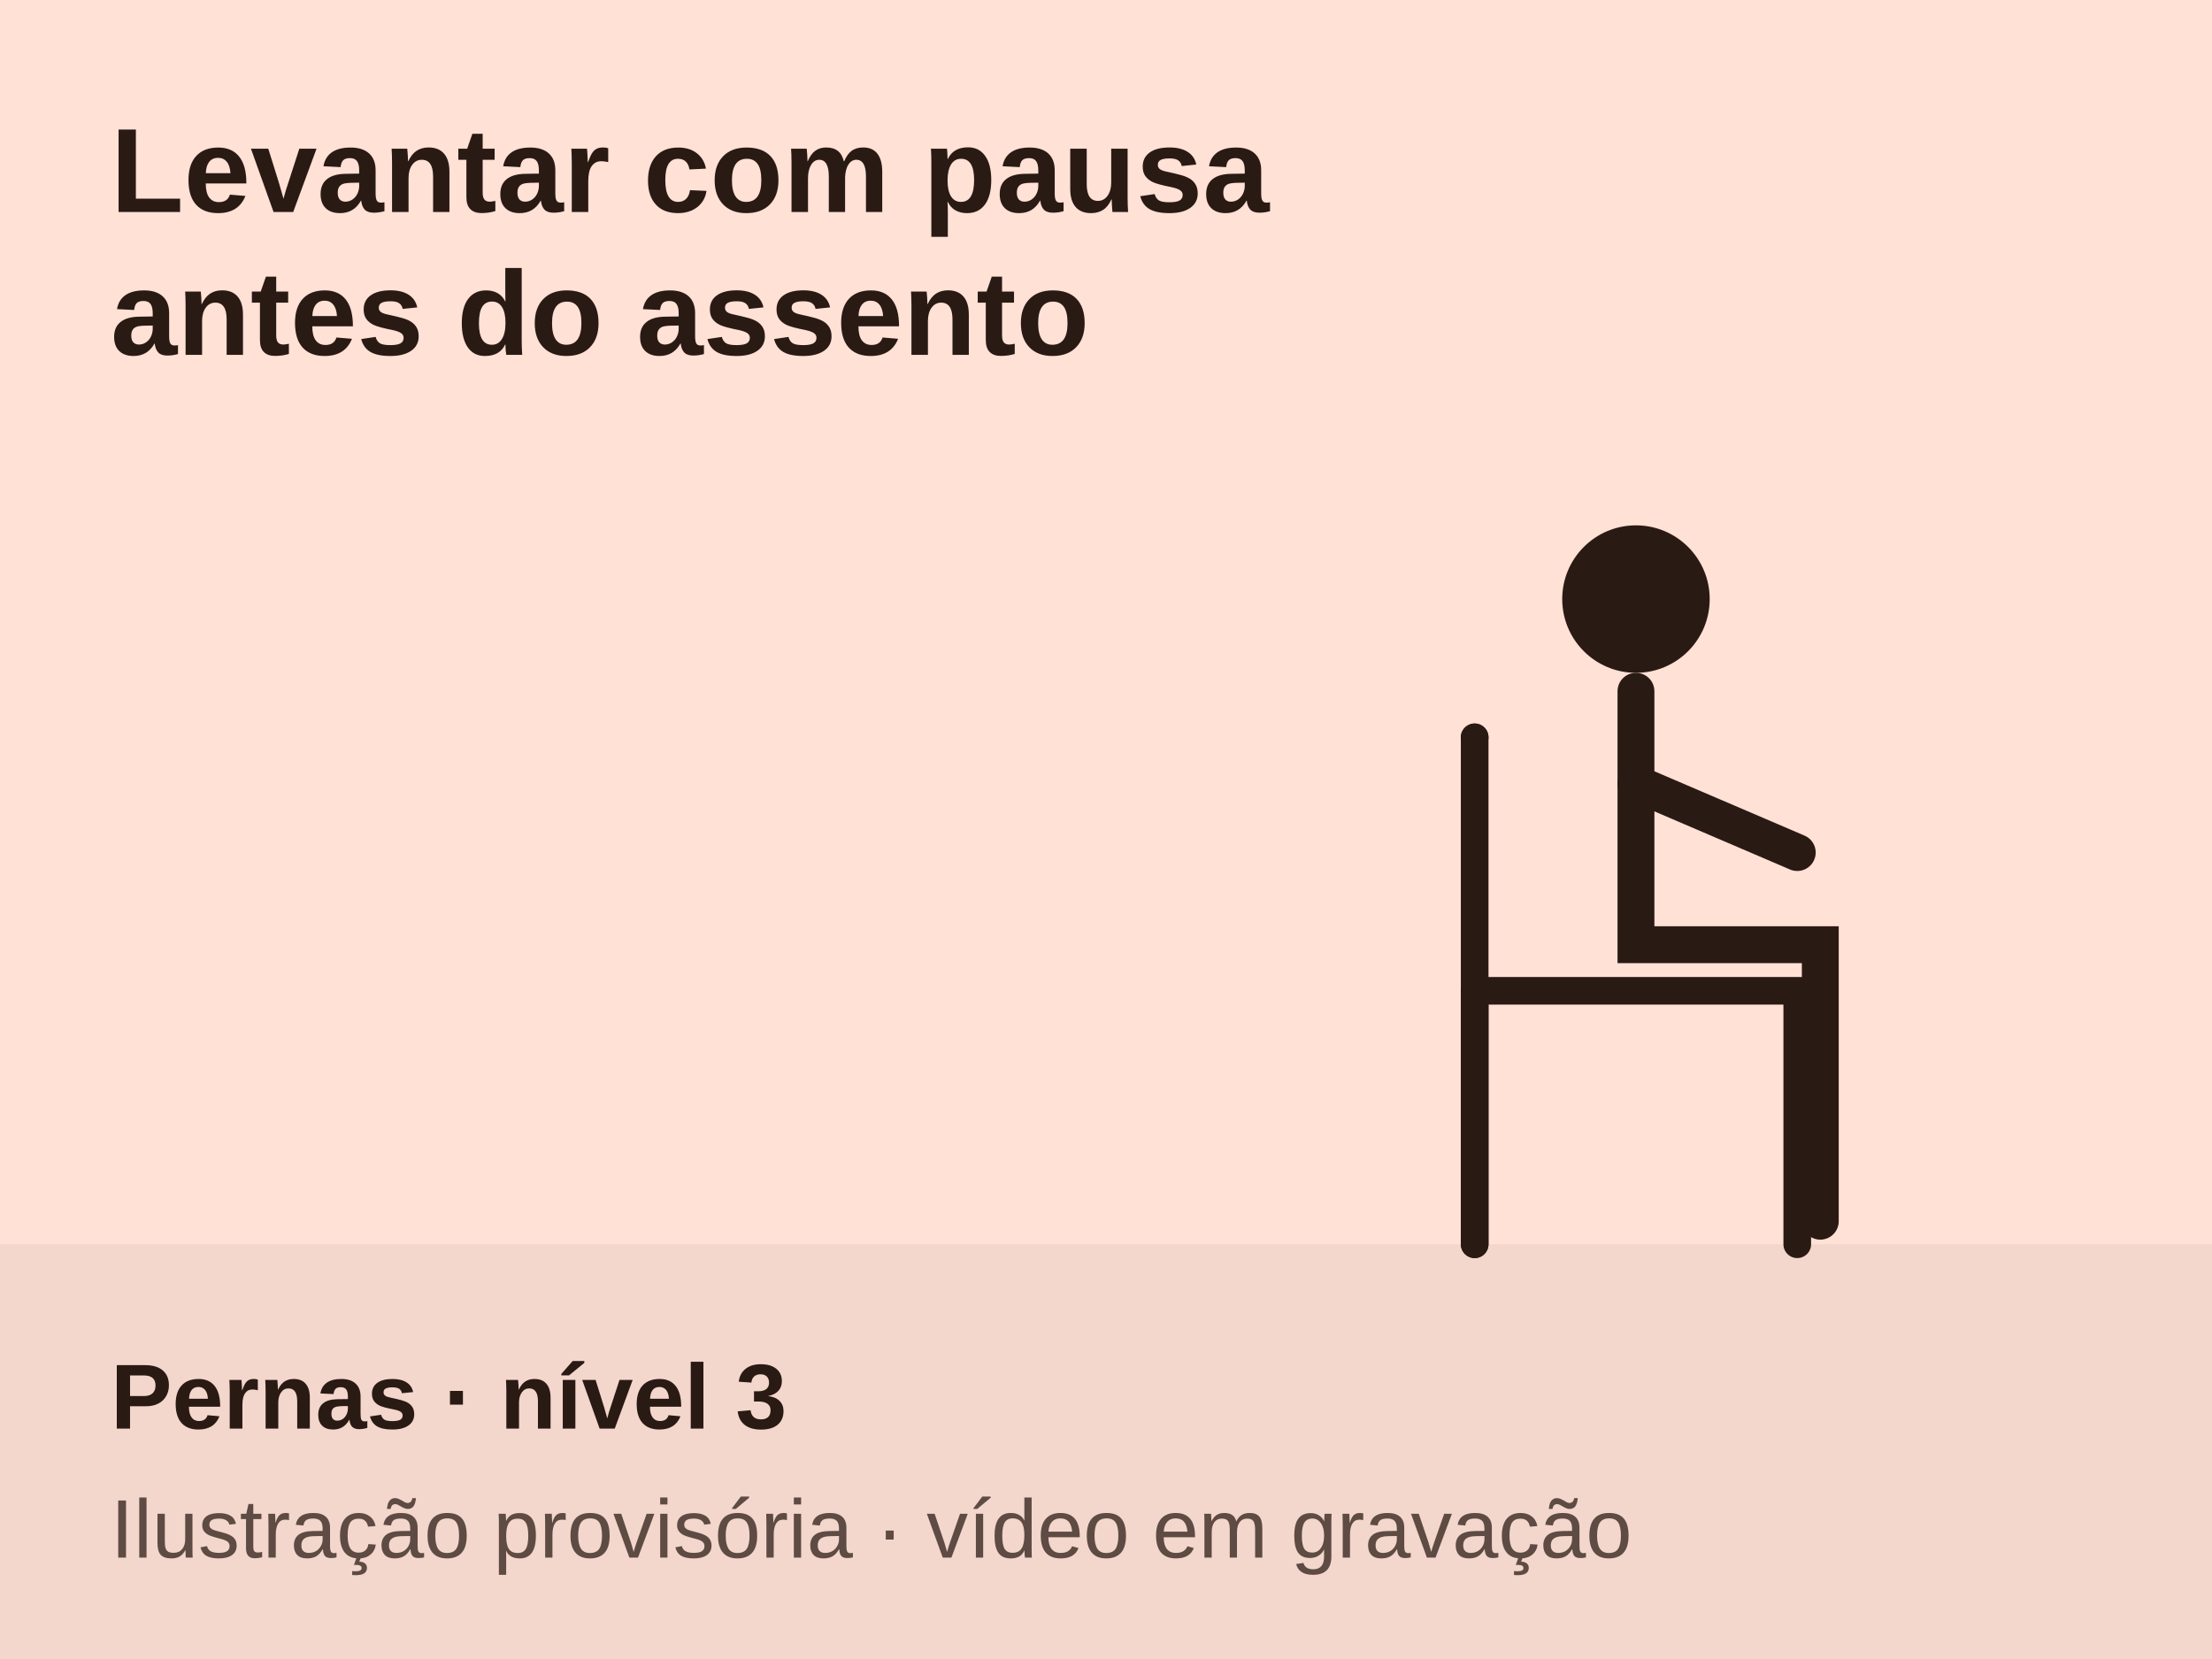
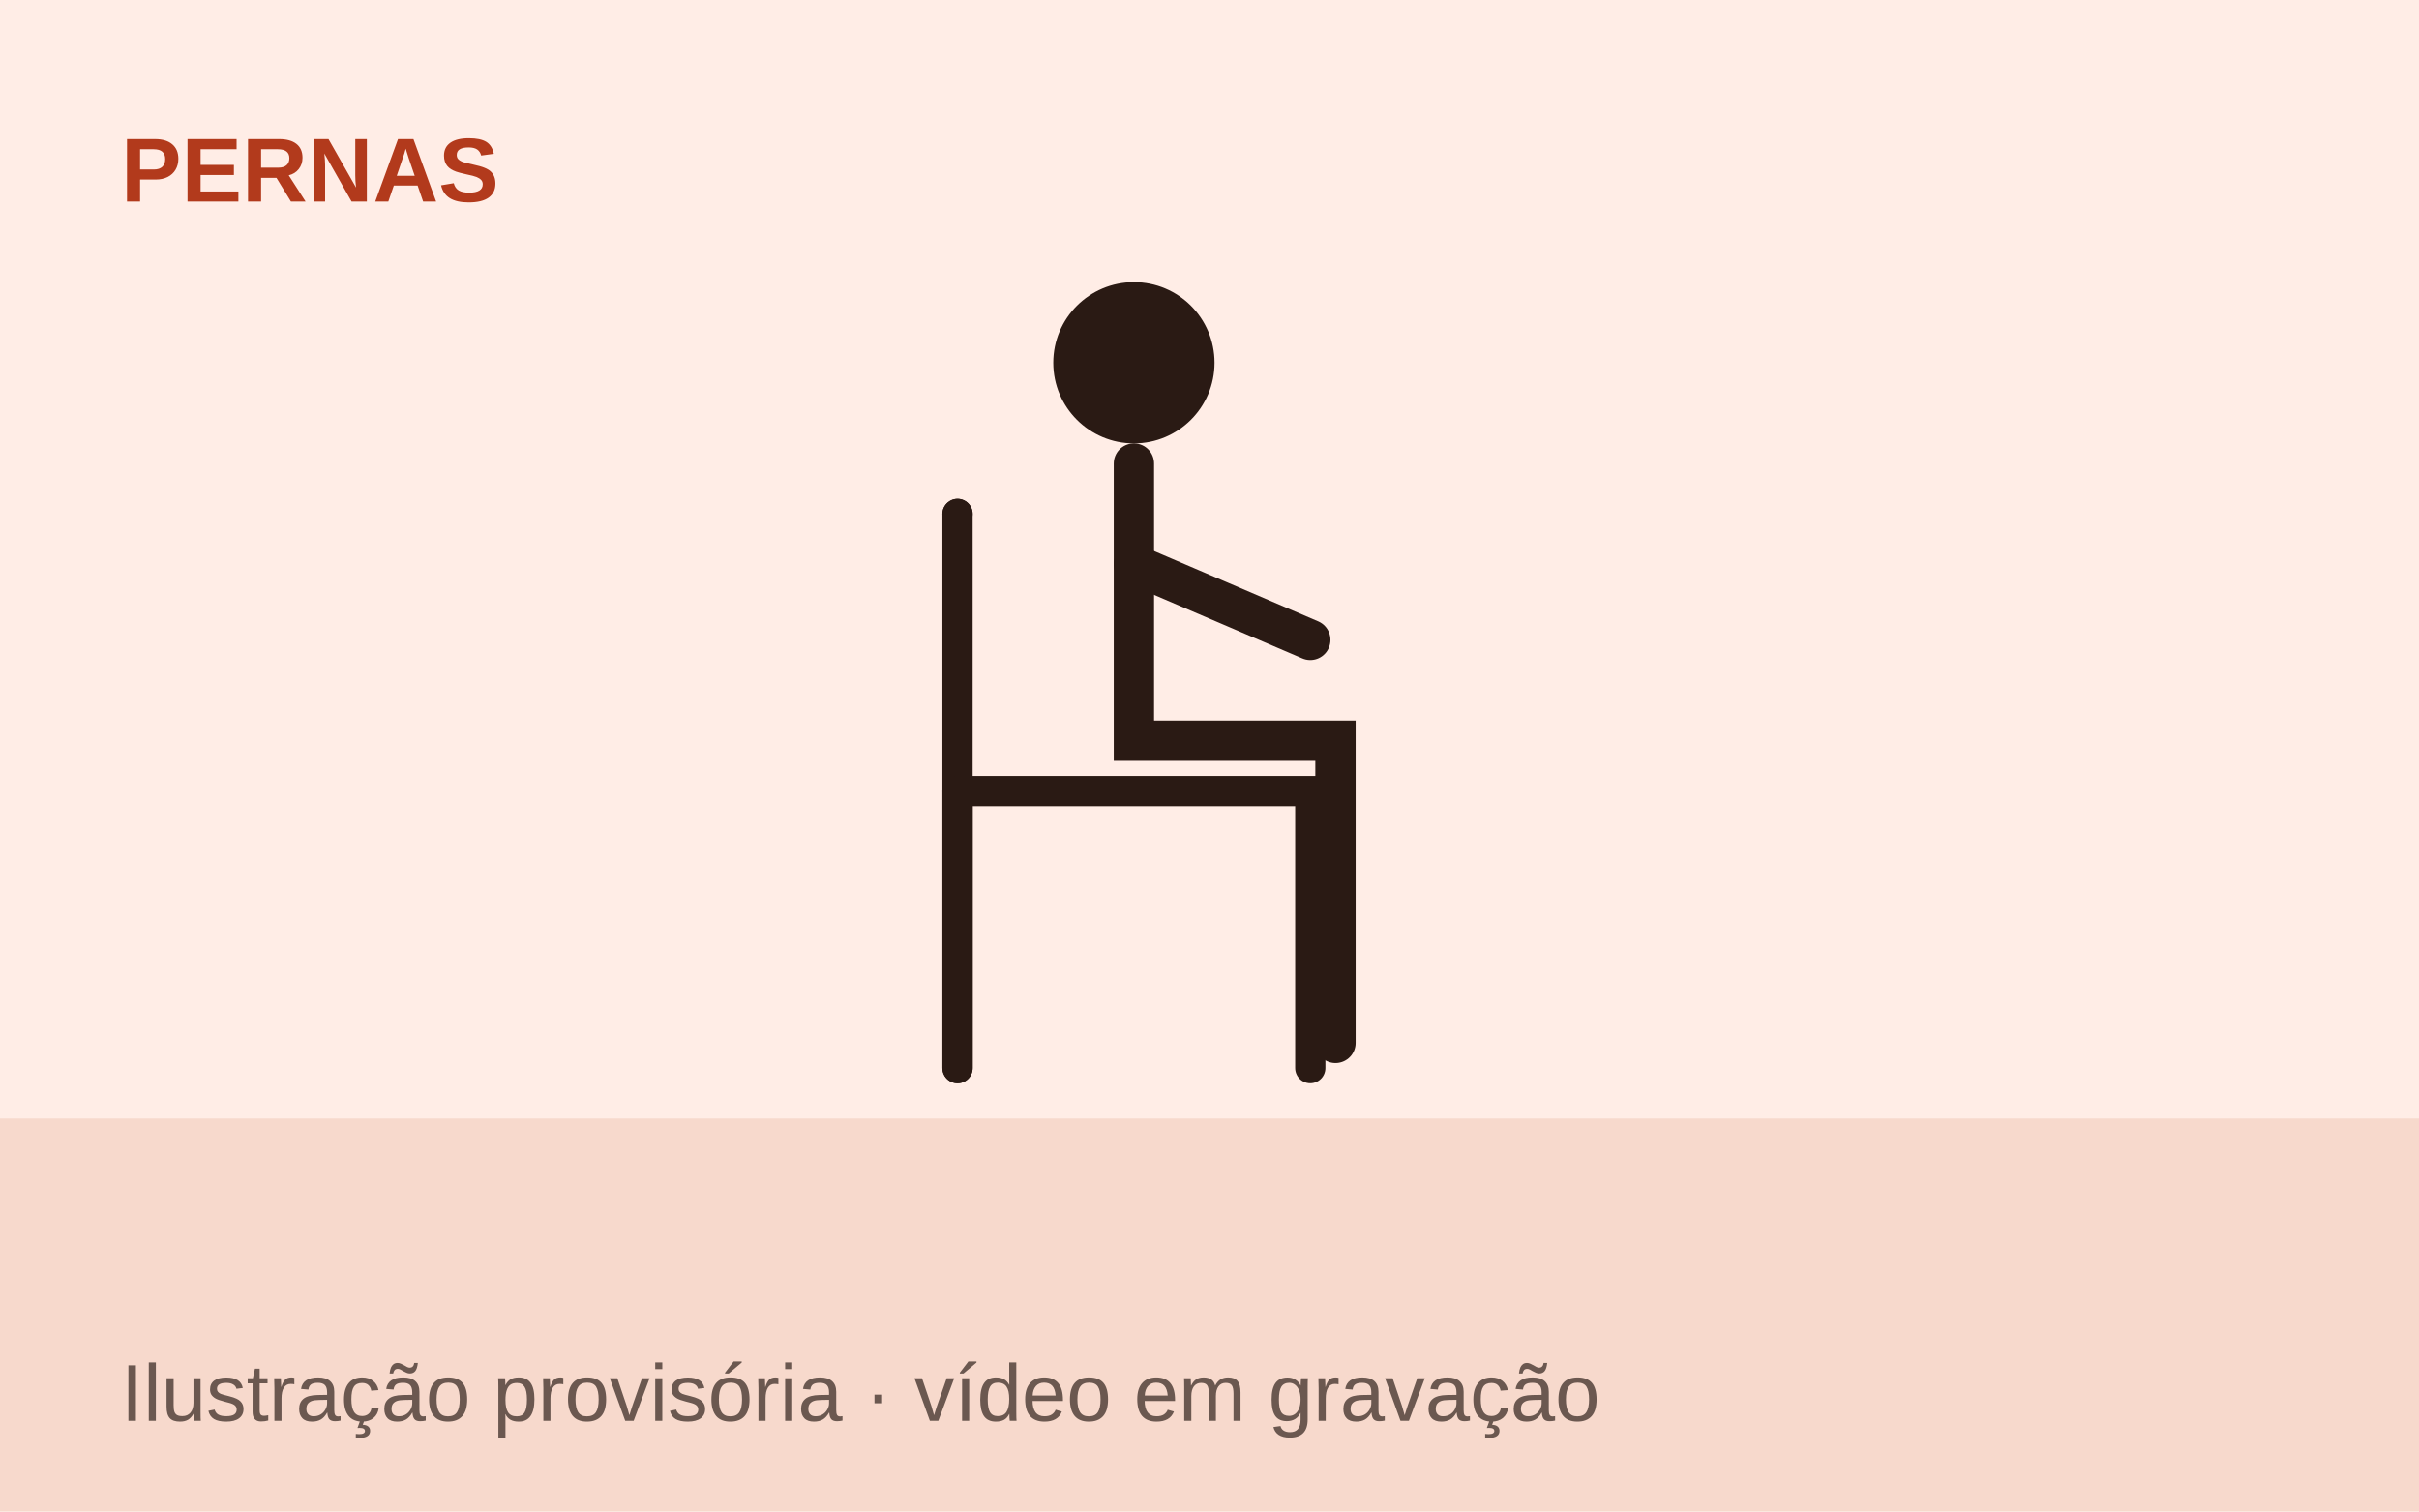
- <svg xmlns="http://www.w3.org/2000/svg" viewBox="0 0 480 360" font-family="Nunito, Arial, sans-serif" fill="#2A1A14">
-   <rect width="480" height="360" fill="#FFE1D6" />
-   <rect x="0" y="270" width="480" height="90" fill="#000" opacity=".05" />
-   <g transform="translate(70 10)">
+ <svg xmlns="http://www.w3.org/2000/svg" viewBox="0 0 480 300" font-family="Nunito, Arial, sans-serif" fill="#2A1A14">
+   <rect width="480" height="300" fill="#FFEDE6" />
+   <rect x="0" y="222" width="480" height="78" fill="#F7D9CC" />
+   <g transform="translate(-60 -48)">
    <g stroke="#2A1A14" stroke-width="6" stroke-linecap="round" fill="none">
      <path d="M250 150 v110" />
      <path d="M250 205 h70 v55" />
      <path d="M250 205 v55" />
      <path d="M250 150 h0" />
    </g>
    <g stroke="#2A1A14" stroke-width="8" stroke-linecap="round" fill="none">
      <path d="M285 140 v55 h40 v60" />
      <path d="M285 160 l35 15" />
    </g>
    <circle cx="285" cy="120" r="16" fill="#2A1A14" />
  </g>
-   <text x="24" y="46" font-size="26" font-weight="800">Levantar com pausa</text>
-   <text x="24" y="77" font-size="26" font-weight="800">antes do assento</text>
-   <text x="24" y="310" font-size="20" font-weight="700">Pernas · nível 3</text>
-   <text x="24" y="338" font-size="18" fill="#5E4B43">Ilustração provisória · vídeo em gravação</text>
+   <text x="24" y="40" font-size="18" font-weight="800" fill="#B23A1C">PERNAS</text>
+   <text x="24" y="282" font-size="16" fill="#6B5850">Ilustração provisória · vídeo em gravação</text>
</svg>
